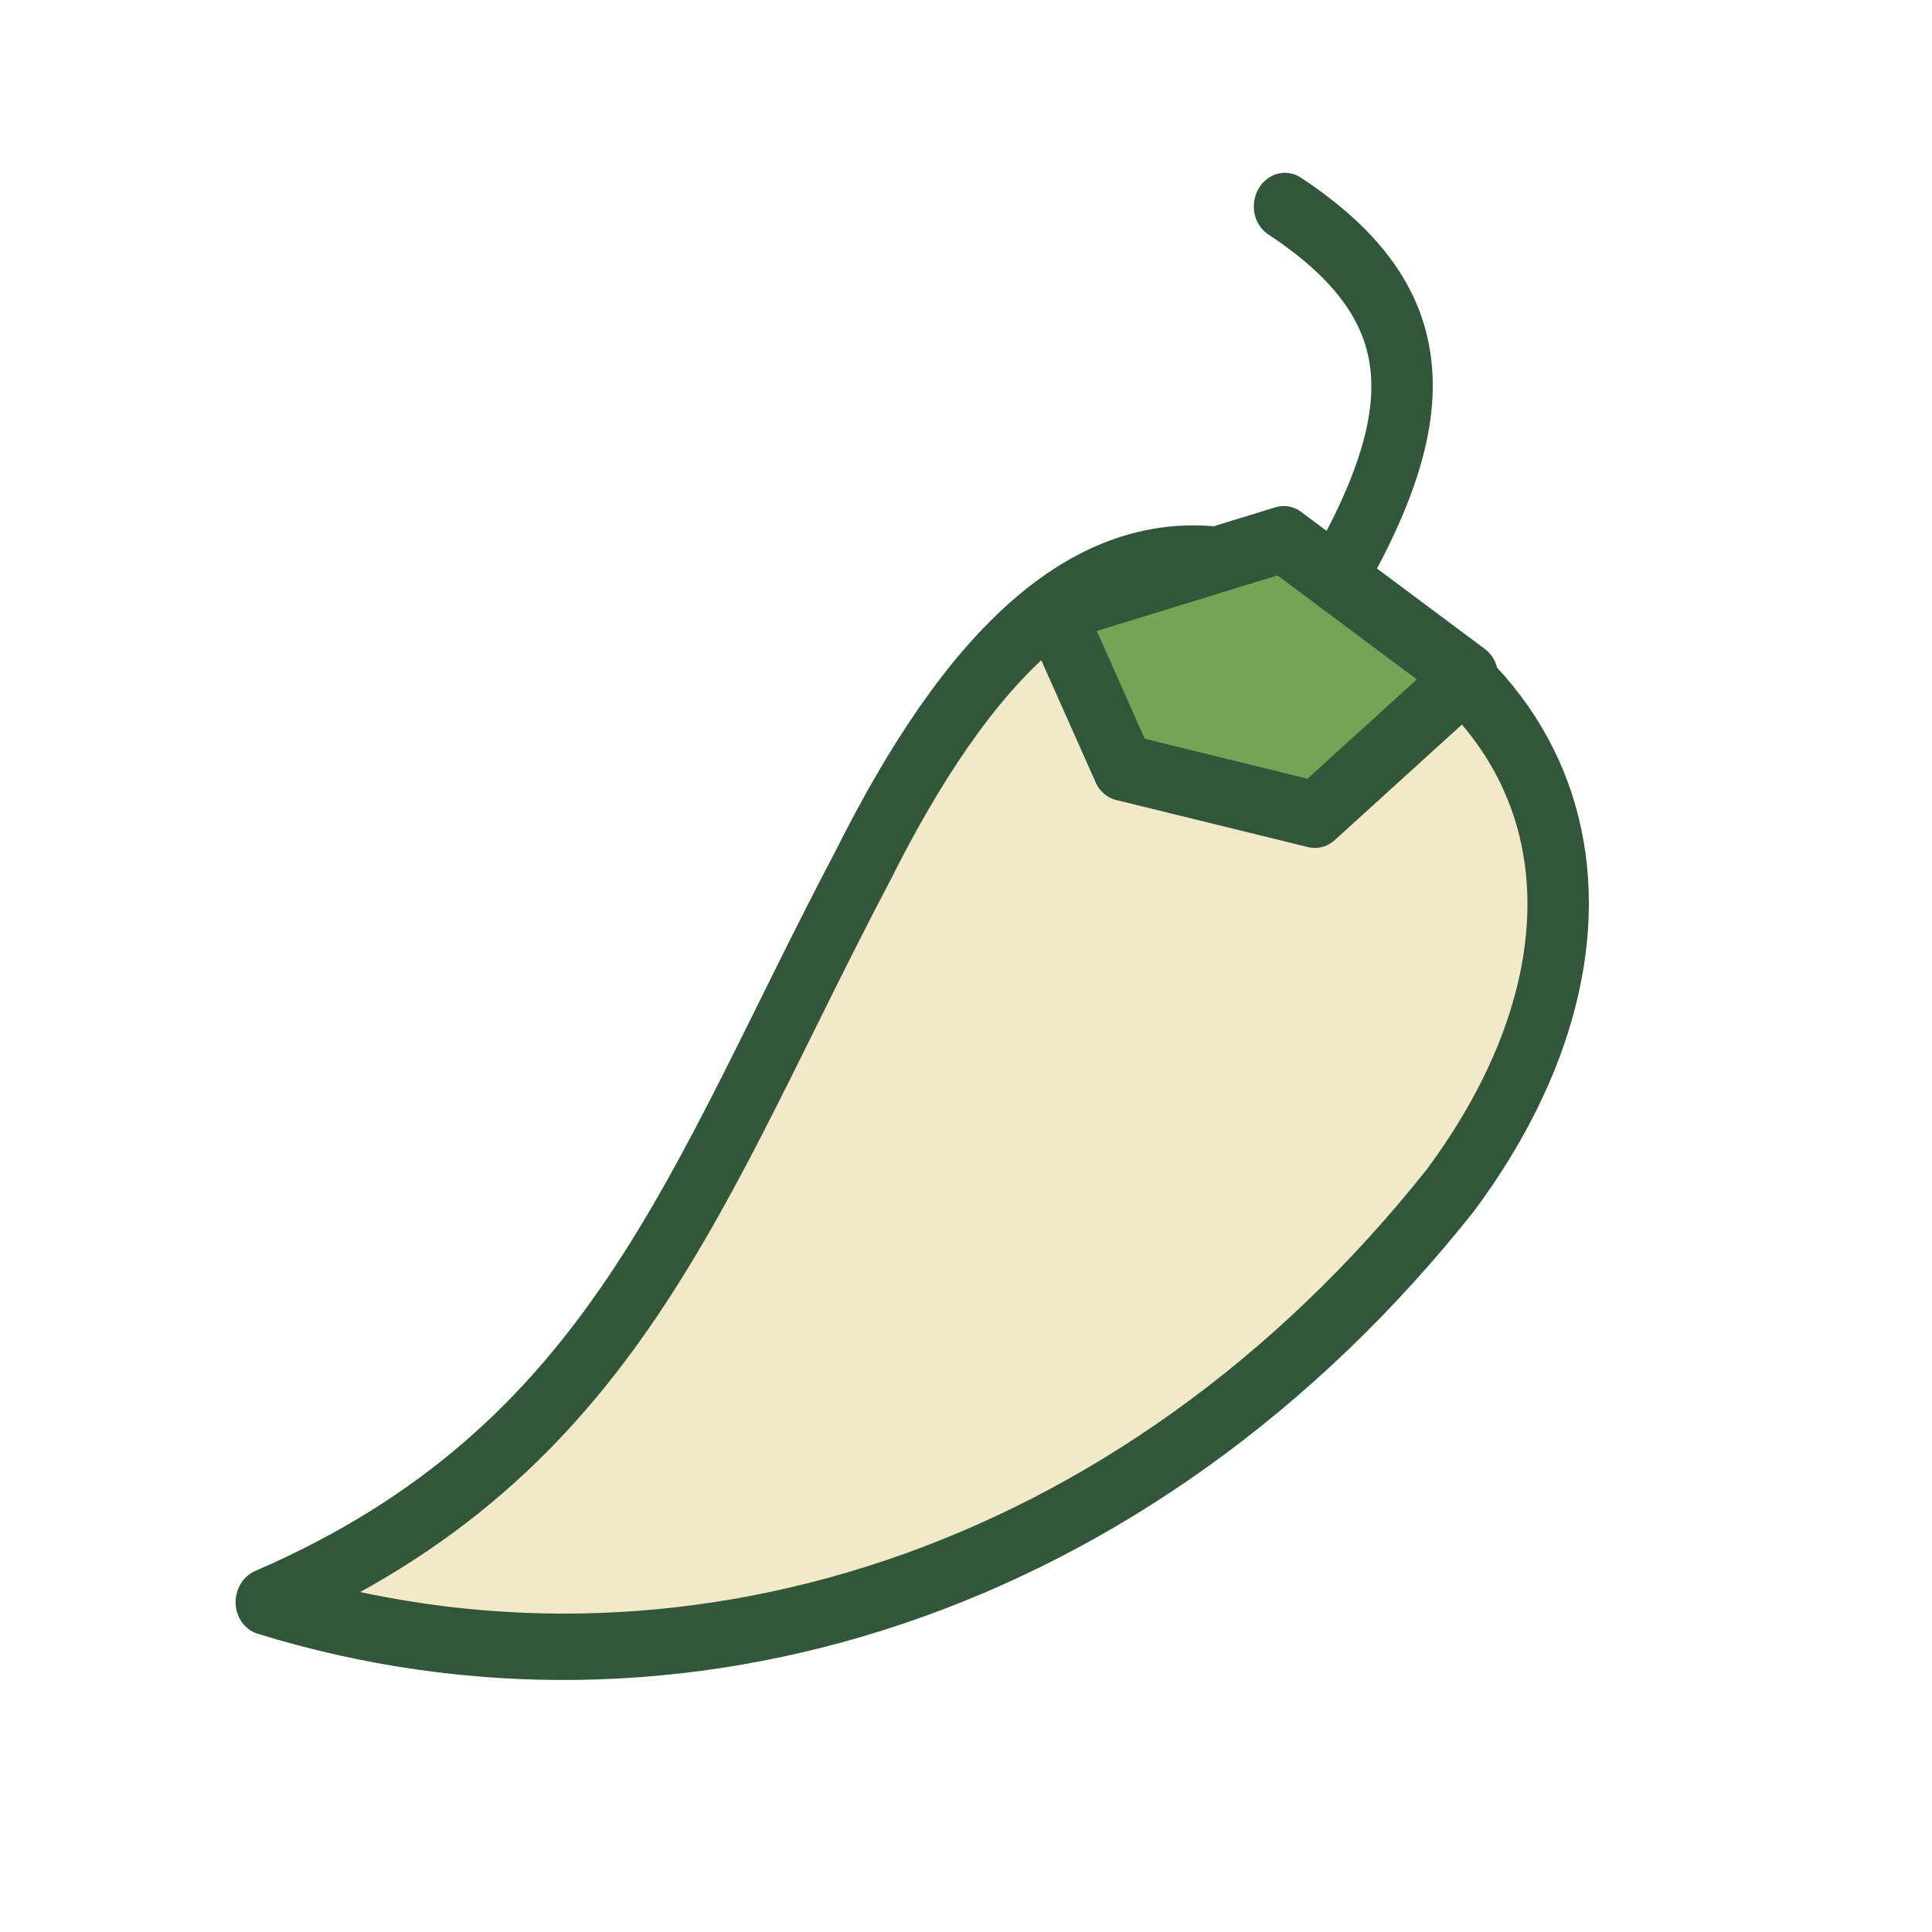
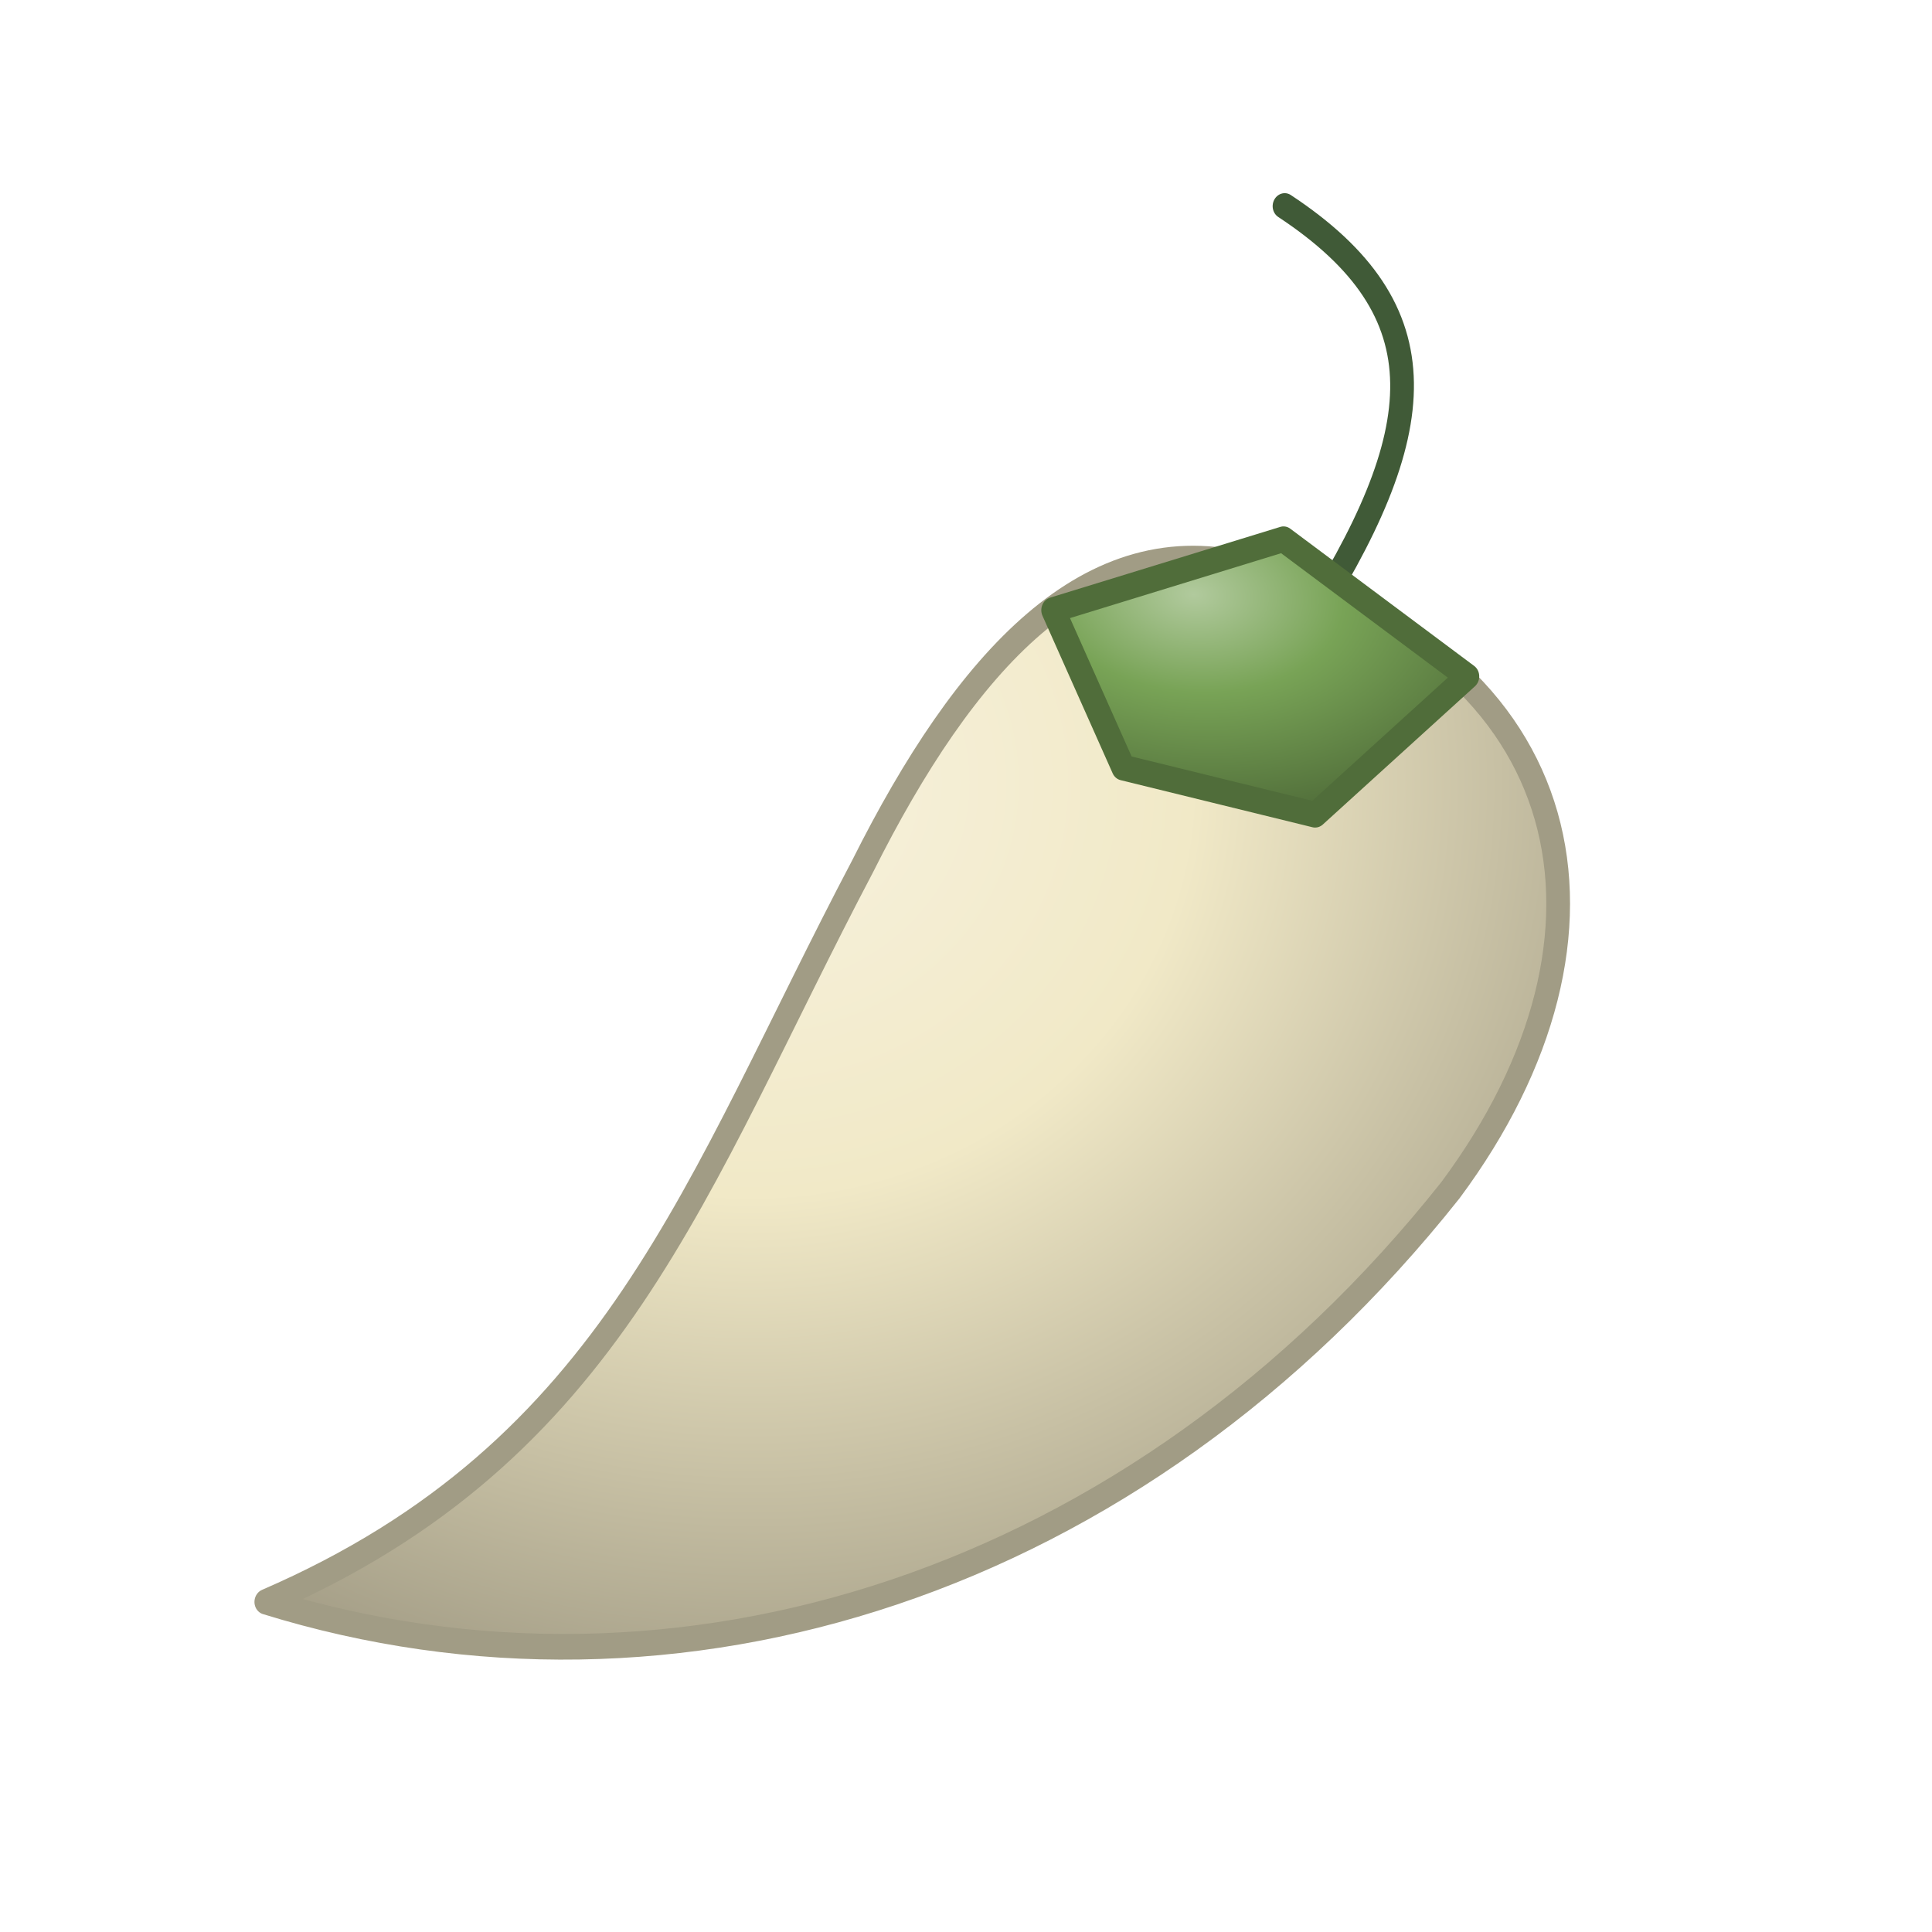
<svg xmlns="http://www.w3.org/2000/svg" viewBox="0 0 64 64" role="img" aria-label="Uchu Cream Variegated Chilli Seeds">
-   <g transform="translate(32 32) rotate(5) scale(0.9241 1) translate(-32 -32)" stroke="#31563a" stroke-width="2.2" stroke-linecap="round" stroke-linejoin="round">
+   <defs>
+     <radialGradient id="shade0" cx="33%" cy="23%" r="86%">
+       <stop stop-color="#f7f2df" />
+       <stop offset=".42" stop-color="#f1e9c7" />
+       <stop offset="1" stop-color="#9d9781" />
+     </radialGradient>
+     <radialGradient id="shade1" cx="33%" cy="23%" r="86%">
+       <stop stop-color="#b1ca9d" />
+       <stop offset=".42" stop-color="#78a356" />
+       <stop offset="1" stop-color="#4e6a38" />
+     </radialGradient>
+   </defs>
+   <g transform="translate(32 32) rotate(5) scale(0.9241 1) translate(-32 -32)" stroke="#405a37" stroke-width=".85" stroke-linecap="round" stroke-linejoin="round">
    <path d="M43 20c4-7 4-11-2-14" fill="none" />
-     <path d="M41 18c12 2 15 11 9 20C40 52 24 58 9 55c12-6 14-15 19-26 3-7 7-12 13-11Z" fill="#f1e9c7" />
-     <path d="m34 20 8-3 7 4-5 5-7-1Z" fill="#78a356" />
+     <path d="M41 18c12 2 15 11 9 20C40 52 24 58 9 55c12-6 14-15 19-26 3-7 7-12 13-11Z" fill="url(#shade0)" stroke="#a19c85" />
+     <path d="m34 20 8-3 7 4-5 5-7-1Z" fill="url(#shade1)" stroke="#506d3a" />
  </g>
</svg>
